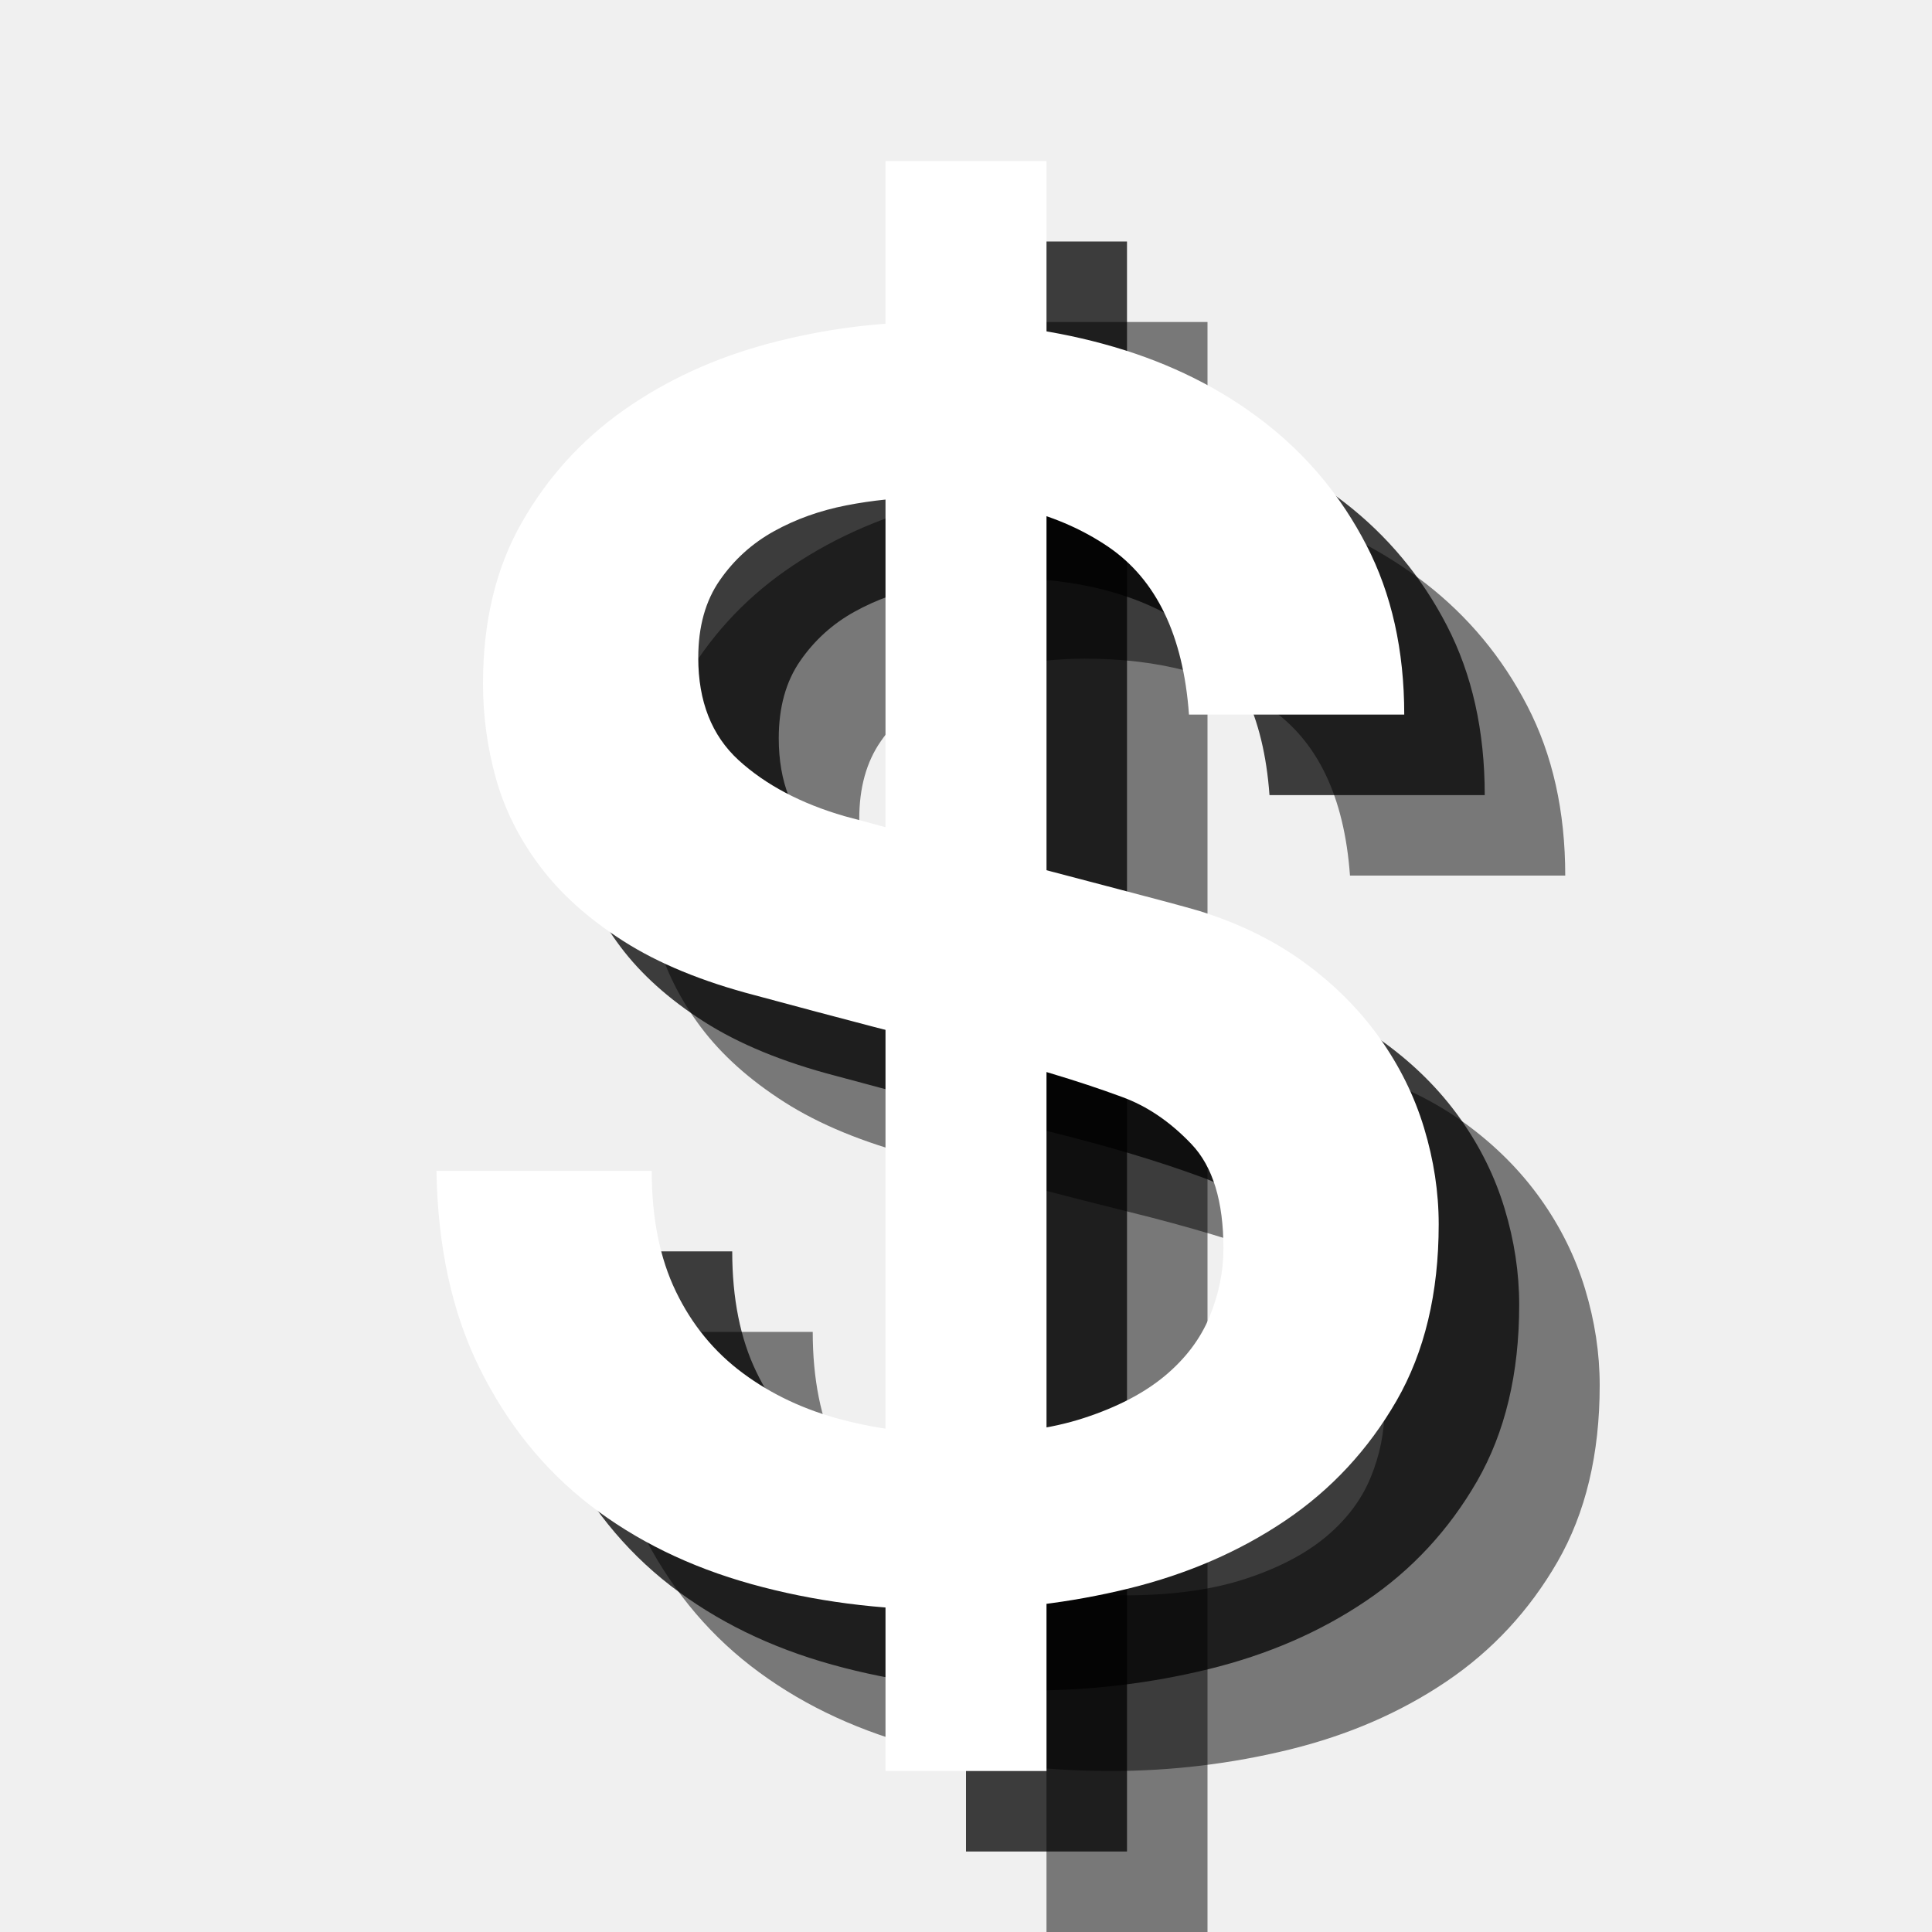
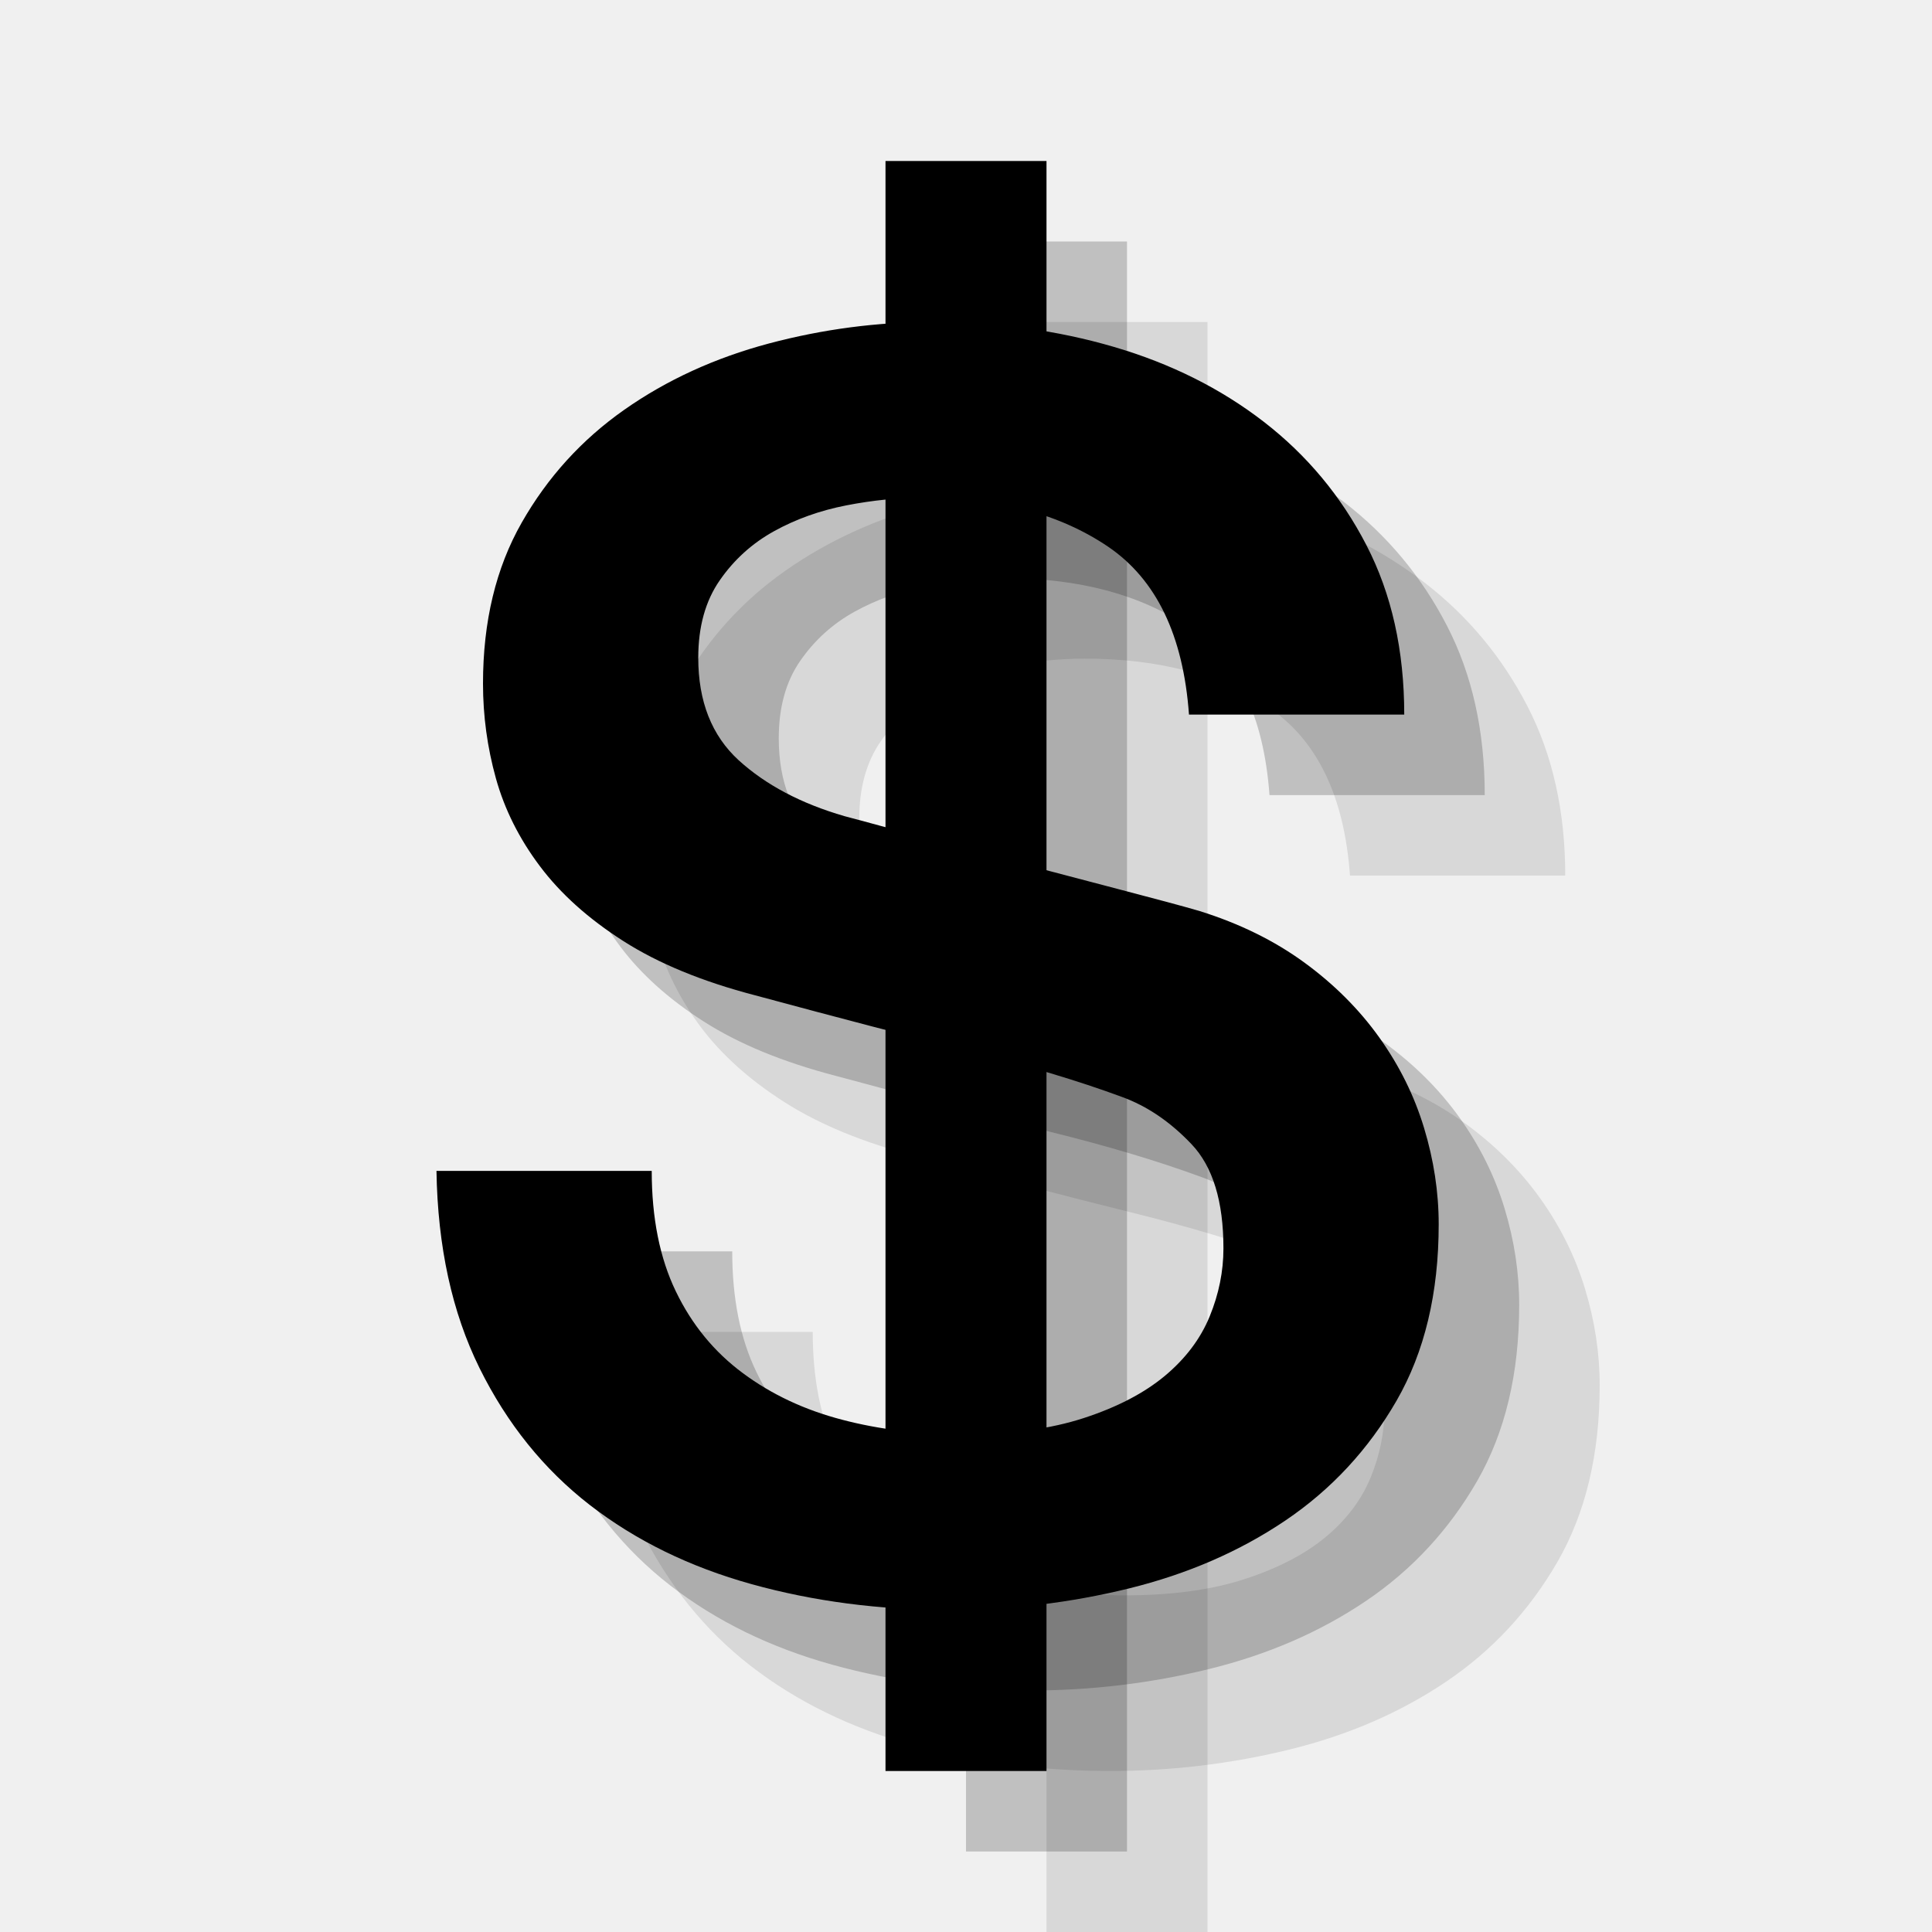
<svg xmlns="http://www.w3.org/2000/svg" width="24px" height="24px" viewBox="0 0 24 24" version="1.1">
  <defs />
  <g id="atm" stroke="none" stroke-width="1" fill="none" fill-rule="evenodd">
-     <g id="atm-white-24">
-       <g id="symbol-copy-2" transform="translate(7, 4)" fill="#000000" fill-opacity="0.5">
+     <g id="atm-black-24" fill="#000000">
+       <g id="symbol-copy-2" transform="translate(7, 4)" fill-opacity="0.1">
        <path d="M3.096,12.545 C3.096,13.13 3.196,13.629 3.396,14.043 C3.595,14.456 3.873,14.795 4.23,15.059 C4.586,15.323 4.996,15.515 5.46,15.636 C5.923,15.758 6.426,15.818 6.968,15.818 C7.553,15.818 8.052,15.75 8.465,15.615 C8.879,15.48 9.214,15.305 9.471,15.091 C9.727,14.877 9.913,14.631 10.027,14.353 C10.141,14.075 10.198,13.793 10.198,13.508 C10.198,12.923 10.066,12.492 9.802,12.214 C9.538,11.936 9.25,11.74 8.936,11.626 C8.394,11.426 7.763,11.237 7.043,11.059 C6.323,10.881 5.435,10.649 4.38,10.364 C3.724,10.193 3.178,9.968 2.743,9.69 C2.308,9.412 1.963,9.102 1.706,8.759 C1.449,8.417 1.267,8.053 1.16,7.668 C1.053,7.283 1,6.891 1,6.492 C1,5.722 1.16,5.055 1.481,4.492 C1.802,3.929 2.226,3.462 2.754,3.091 C3.282,2.72 3.881,2.446 4.551,2.267 C5.221,2.089 5.898,2 6.583,2 C7.381,2 8.134,2.103 8.84,2.31 C9.545,2.517 10.166,2.827 10.701,3.241 C11.235,3.654 11.66,4.164 11.973,4.77 C12.287,5.376 12.444,6.078 12.444,6.877 L9.77,6.877 C9.699,5.893 9.364,5.198 8.765,4.791 C8.166,4.385 7.403,4.182 6.476,4.182 C6.162,4.182 5.841,4.214 5.513,4.278 C5.185,4.342 4.886,4.449 4.615,4.599 C4.344,4.749 4.119,4.952 3.941,5.209 C3.763,5.465 3.674,5.786 3.674,6.171 C3.674,6.713 3.841,7.137 4.176,7.444 C4.512,7.75 4.95,7.982 5.492,8.139 C5.549,8.153 5.774,8.214 6.166,8.321 C6.558,8.428 6.996,8.545 7.481,8.674 C7.966,8.802 8.44,8.927 8.904,9.048 C9.367,9.169 9.699,9.258 9.898,9.316 C10.398,9.472 10.832,9.686 11.203,9.957 C11.574,10.228 11.884,10.538 12.134,10.888 C12.383,11.237 12.569,11.611 12.69,12.011 C12.811,12.41 12.872,12.809 12.872,13.209 C12.872,14.064 12.697,14.795 12.348,15.401 C11.998,16.007 11.538,16.503 10.968,16.888 C10.398,17.273 9.749,17.554 9.021,17.733 C8.294,17.911 7.553,18 6.797,18 C5.927,18 5.107,17.893 4.337,17.679 C3.567,17.465 2.897,17.137 2.326,16.695 C1.756,16.253 1.299,15.686 0.957,14.995 C0.615,14.303 0.437,13.487 0.422,12.545 L3.096,12.545 Z" id="S" />
        <rect id="Rectangle-4" x="6" y="0" width="2" height="20" />
      </g>
-       <g id="symbol-copy" transform="translate(6, 3)" fill="#000000" fill-opacity="0.75">
+       <g id="symbol-copy" transform="translate(6, 3)" fill-opacity="0.2">
        <path d="M3.096,12.545 C3.096,13.13 3.196,13.629 3.396,14.043 C3.595,14.456 3.873,14.795 4.23,15.059 C4.586,15.323 4.996,15.515 5.46,15.636 C5.923,15.758 6.426,15.818 6.968,15.818 C7.553,15.818 8.052,15.75 8.465,15.615 C8.879,15.48 9.214,15.305 9.471,15.091 C9.727,14.877 9.913,14.631 10.027,14.353 C10.141,14.075 10.198,13.793 10.198,13.508 C10.198,12.923 10.066,12.492 9.802,12.214 C9.538,11.936 9.25,11.74 8.936,11.626 C8.394,11.426 7.763,11.237 7.043,11.059 C6.323,10.881 5.435,10.649 4.38,10.364 C3.724,10.193 3.178,9.968 2.743,9.69 C2.308,9.412 1.963,9.102 1.706,8.759 C1.449,8.417 1.267,8.053 1.16,7.668 C1.053,7.283 1,6.891 1,6.492 C1,5.722 1.16,5.055 1.481,4.492 C1.802,3.929 2.226,3.462 2.754,3.091 C3.282,2.72 3.881,2.446 4.551,2.267 C5.221,2.089 5.898,2 6.583,2 C7.381,2 8.134,2.103 8.84,2.31 C9.545,2.517 10.166,2.827 10.701,3.241 C11.235,3.654 11.66,4.164 11.973,4.77 C12.287,5.376 12.444,6.078 12.444,6.877 L9.77,6.877 C9.699,5.893 9.364,5.198 8.765,4.791 C8.166,4.385 7.403,4.182 6.476,4.182 C6.162,4.182 5.841,4.214 5.513,4.278 C5.185,4.342 4.886,4.449 4.615,4.599 C4.344,4.749 4.119,4.952 3.941,5.209 C3.763,5.465 3.674,5.786 3.674,6.171 C3.674,6.713 3.841,7.137 4.176,7.444 C4.512,7.75 4.95,7.982 5.492,8.139 C5.549,8.153 5.774,8.214 6.166,8.321 C6.558,8.428 6.996,8.545 7.481,8.674 C7.966,8.802 8.44,8.927 8.904,9.048 C9.367,9.169 9.699,9.258 9.898,9.316 C10.398,9.472 10.832,9.686 11.203,9.957 C11.574,10.228 11.884,10.538 12.134,10.888 C12.383,11.237 12.569,11.611 12.69,12.011 C12.811,12.41 12.872,12.809 12.872,13.209 C12.872,14.064 12.697,14.795 12.348,15.401 C11.998,16.007 11.538,16.503 10.968,16.888 C10.398,17.273 9.749,17.554 9.021,17.733 C8.294,17.911 7.553,18 6.797,18 C5.927,18 5.107,17.893 4.337,17.679 C3.567,17.465 2.897,17.137 2.326,16.695 C1.756,16.253 1.299,15.686 0.957,14.995 C0.615,14.303 0.437,13.487 0.422,12.545 L3.096,12.545 Z" id="S" />
        <rect id="Rectangle-4" x="6" y="0" width="2" height="20" />
      </g>
-       <g id="symbol" transform="translate(5, 2)" fill="#FFFFFF">
+       <g id="symbol" transform="translate(5, 2)">
        <path d="M3.096,12.545 C3.096,13.13 3.196,13.629 3.396,14.043 C3.595,14.456 3.873,14.795 4.23,15.059 C4.586,15.323 4.996,15.515 5.46,15.636 C5.923,15.758 6.426,15.818 6.968,15.818 C7.553,15.818 8.052,15.75 8.465,15.615 C8.879,15.48 9.214,15.305 9.471,15.091 C9.727,14.877 9.913,14.631 10.027,14.353 C10.141,14.075 10.198,13.793 10.198,13.508 C10.198,12.923 10.066,12.492 9.802,12.214 C9.538,11.936 9.25,11.74 8.936,11.626 C8.394,11.426 7.763,11.237 7.043,11.059 C6.323,10.881 5.435,10.649 4.38,10.364 C3.724,10.193 3.178,9.968 2.743,9.69 C2.308,9.412 1.963,9.102 1.706,8.759 C1.449,8.417 1.267,8.053 1.16,7.668 C1.053,7.283 1,6.891 1,6.492 C1,5.722 1.16,5.055 1.481,4.492 C1.802,3.929 2.226,3.462 2.754,3.091 C3.282,2.72 3.881,2.446 4.551,2.267 C5.221,2.089 5.898,2 6.583,2 C7.381,2 8.134,2.103 8.84,2.31 C9.545,2.517 10.166,2.827 10.701,3.241 C11.235,3.654 11.66,4.164 11.973,4.77 C12.287,5.376 12.444,6.078 12.444,6.877 L9.77,6.877 C9.699,5.893 9.364,5.198 8.765,4.791 C8.166,4.385 7.403,4.182 6.476,4.182 C6.162,4.182 5.841,4.214 5.513,4.278 C5.185,4.342 4.886,4.449 4.615,4.599 C4.344,4.749 4.119,4.952 3.941,5.209 C3.763,5.465 3.674,5.786 3.674,6.171 C3.674,6.713 3.841,7.137 4.176,7.444 C4.512,7.75 4.95,7.982 5.492,8.139 C5.549,8.153 5.774,8.214 6.166,8.321 C6.558,8.428 6.996,8.545 7.481,8.674 C7.966,8.802 8.44,8.927 8.904,9.048 C9.367,9.169 9.699,9.258 9.898,9.316 C10.398,9.472 10.832,9.686 11.203,9.957 C11.574,10.228 11.884,10.538 12.134,10.888 C12.383,11.237 12.569,11.611 12.69,12.011 C12.811,12.41 12.872,12.809 12.872,13.209 C12.872,14.064 12.697,14.795 12.348,15.401 C11.998,16.007 11.538,16.503 10.968,16.888 C10.398,17.273 9.749,17.554 9.021,17.733 C8.294,17.911 7.553,18 6.797,18 C5.927,18 5.107,17.893 4.337,17.679 C3.567,17.465 2.897,17.137 2.326,16.695 C1.756,16.253 1.299,15.686 0.957,14.995 C0.615,14.303 0.437,13.487 0.422,12.545 L3.096,12.545 Z" id="S" />
        <rect id="Rectangle-4" x="6" y="0" width="2" height="20" />
      </g>
    </g>
  </g>
</svg>
